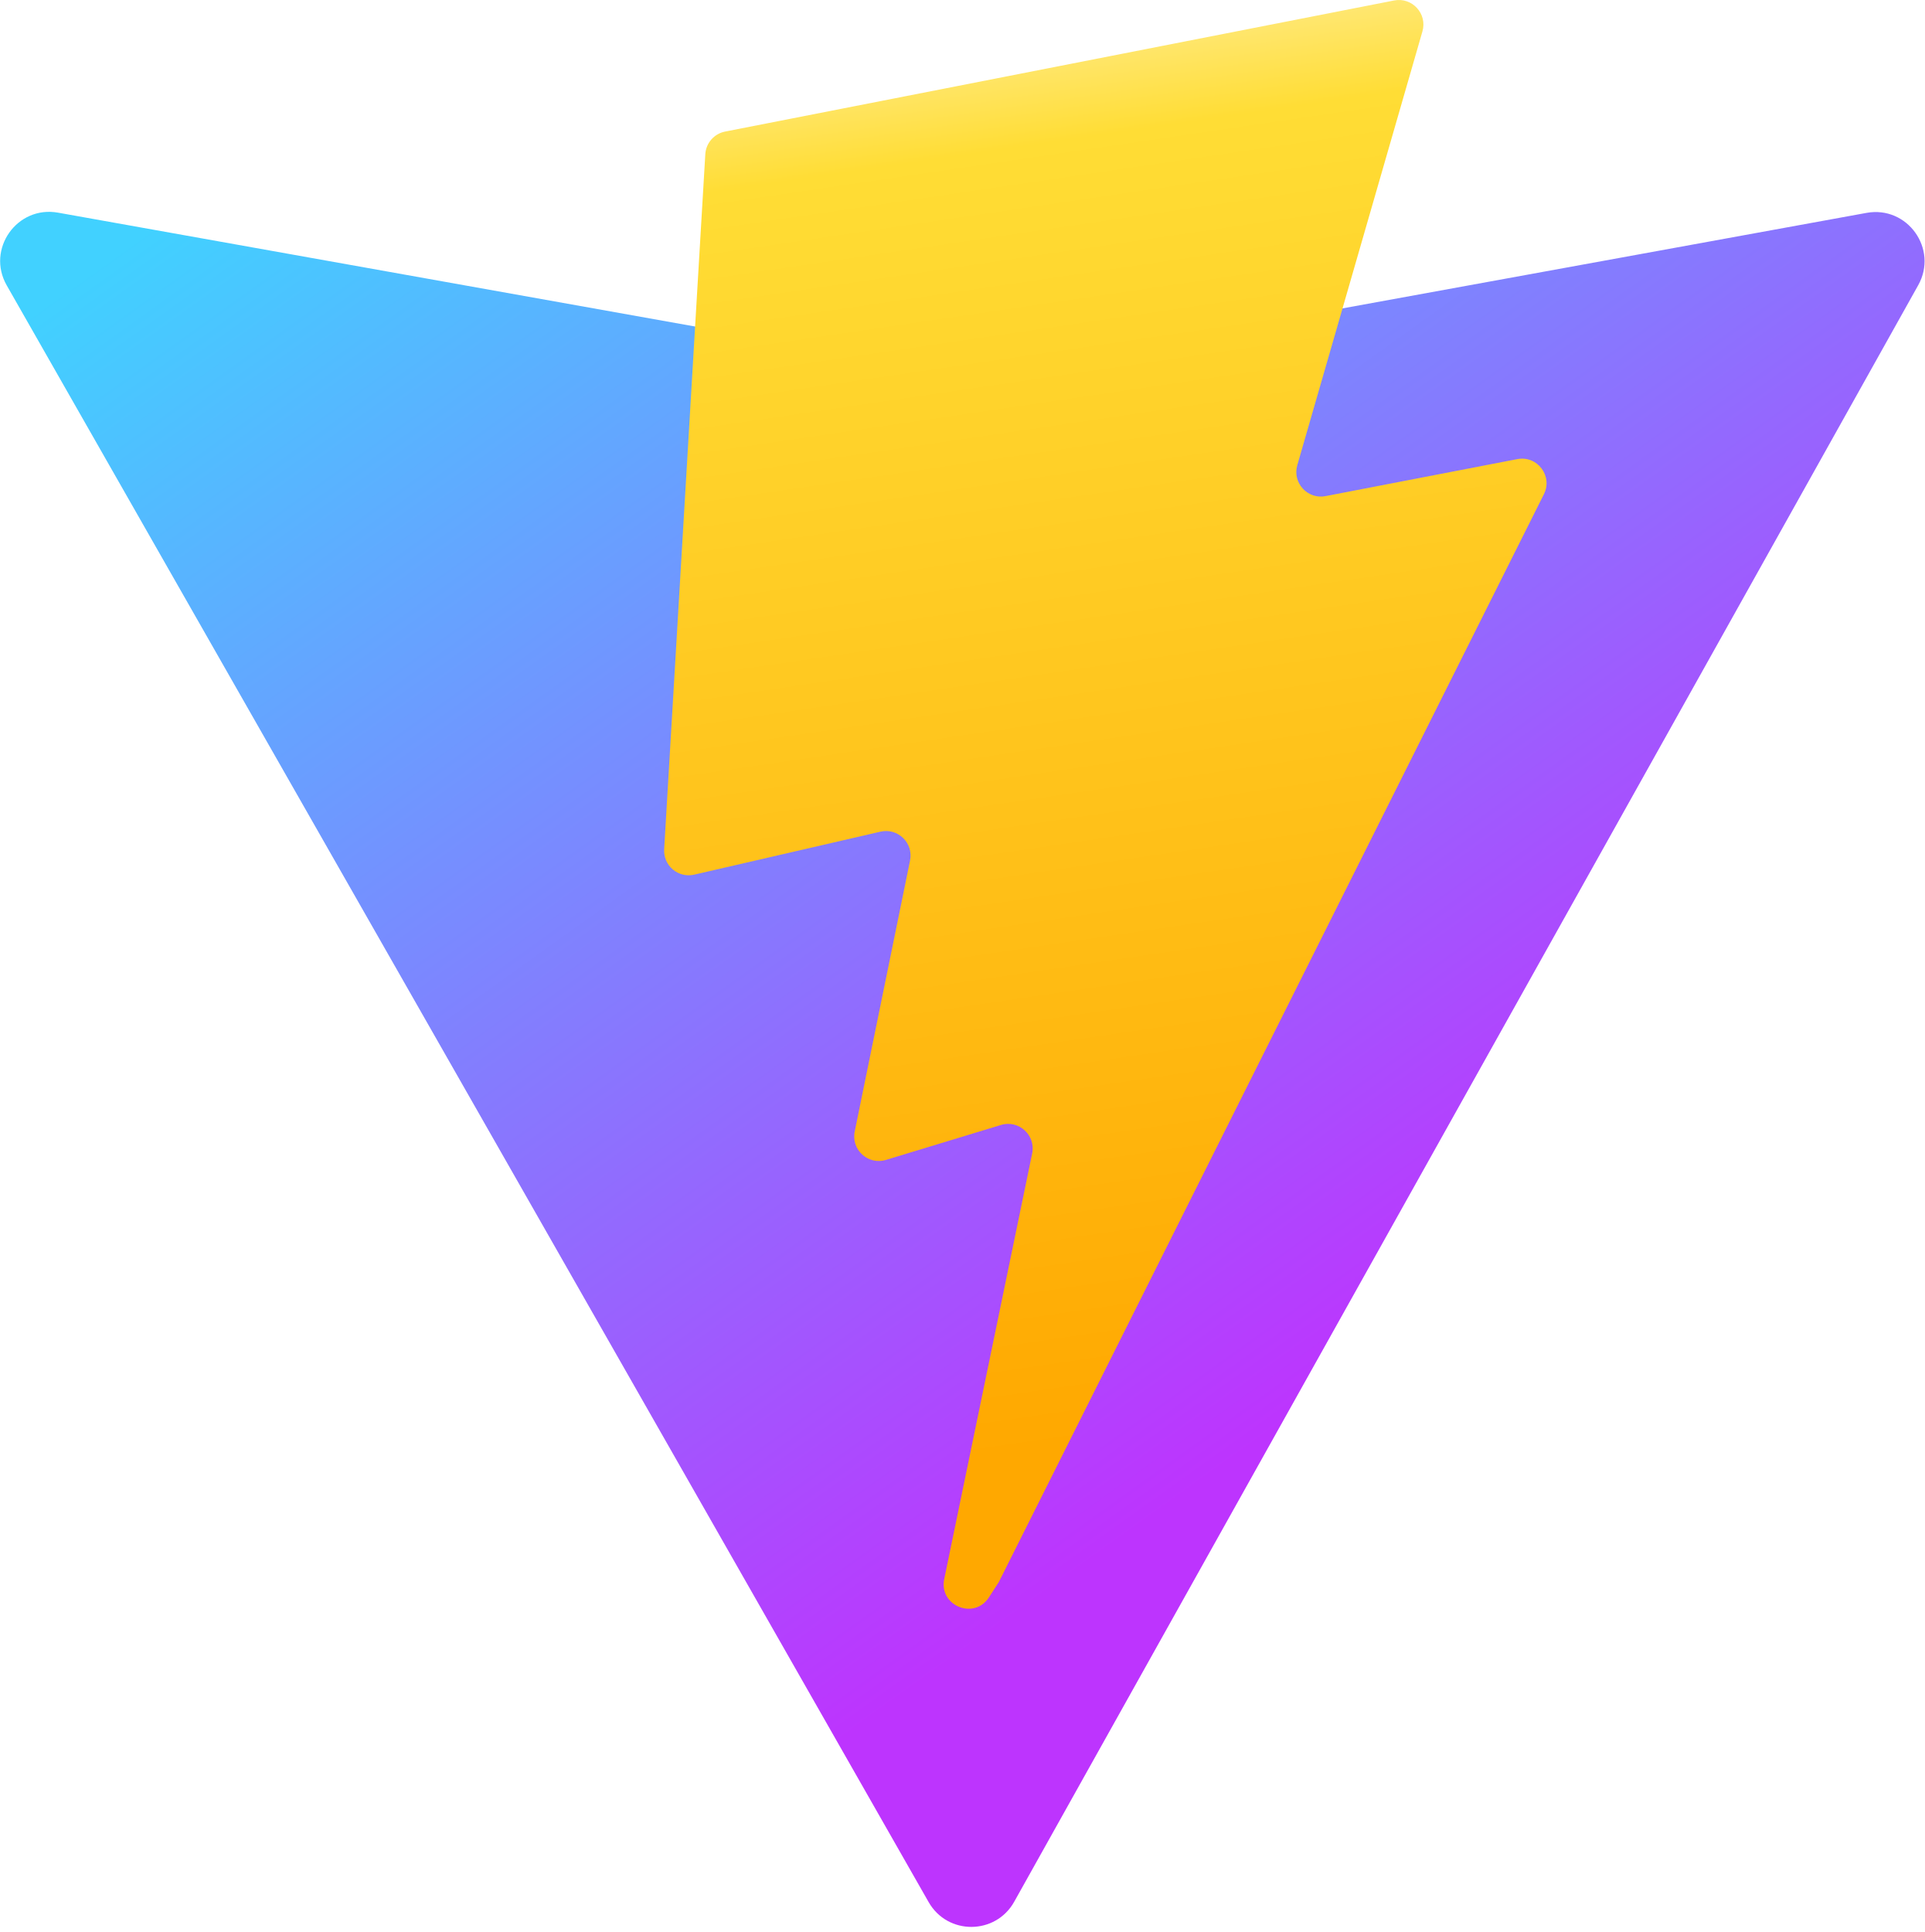
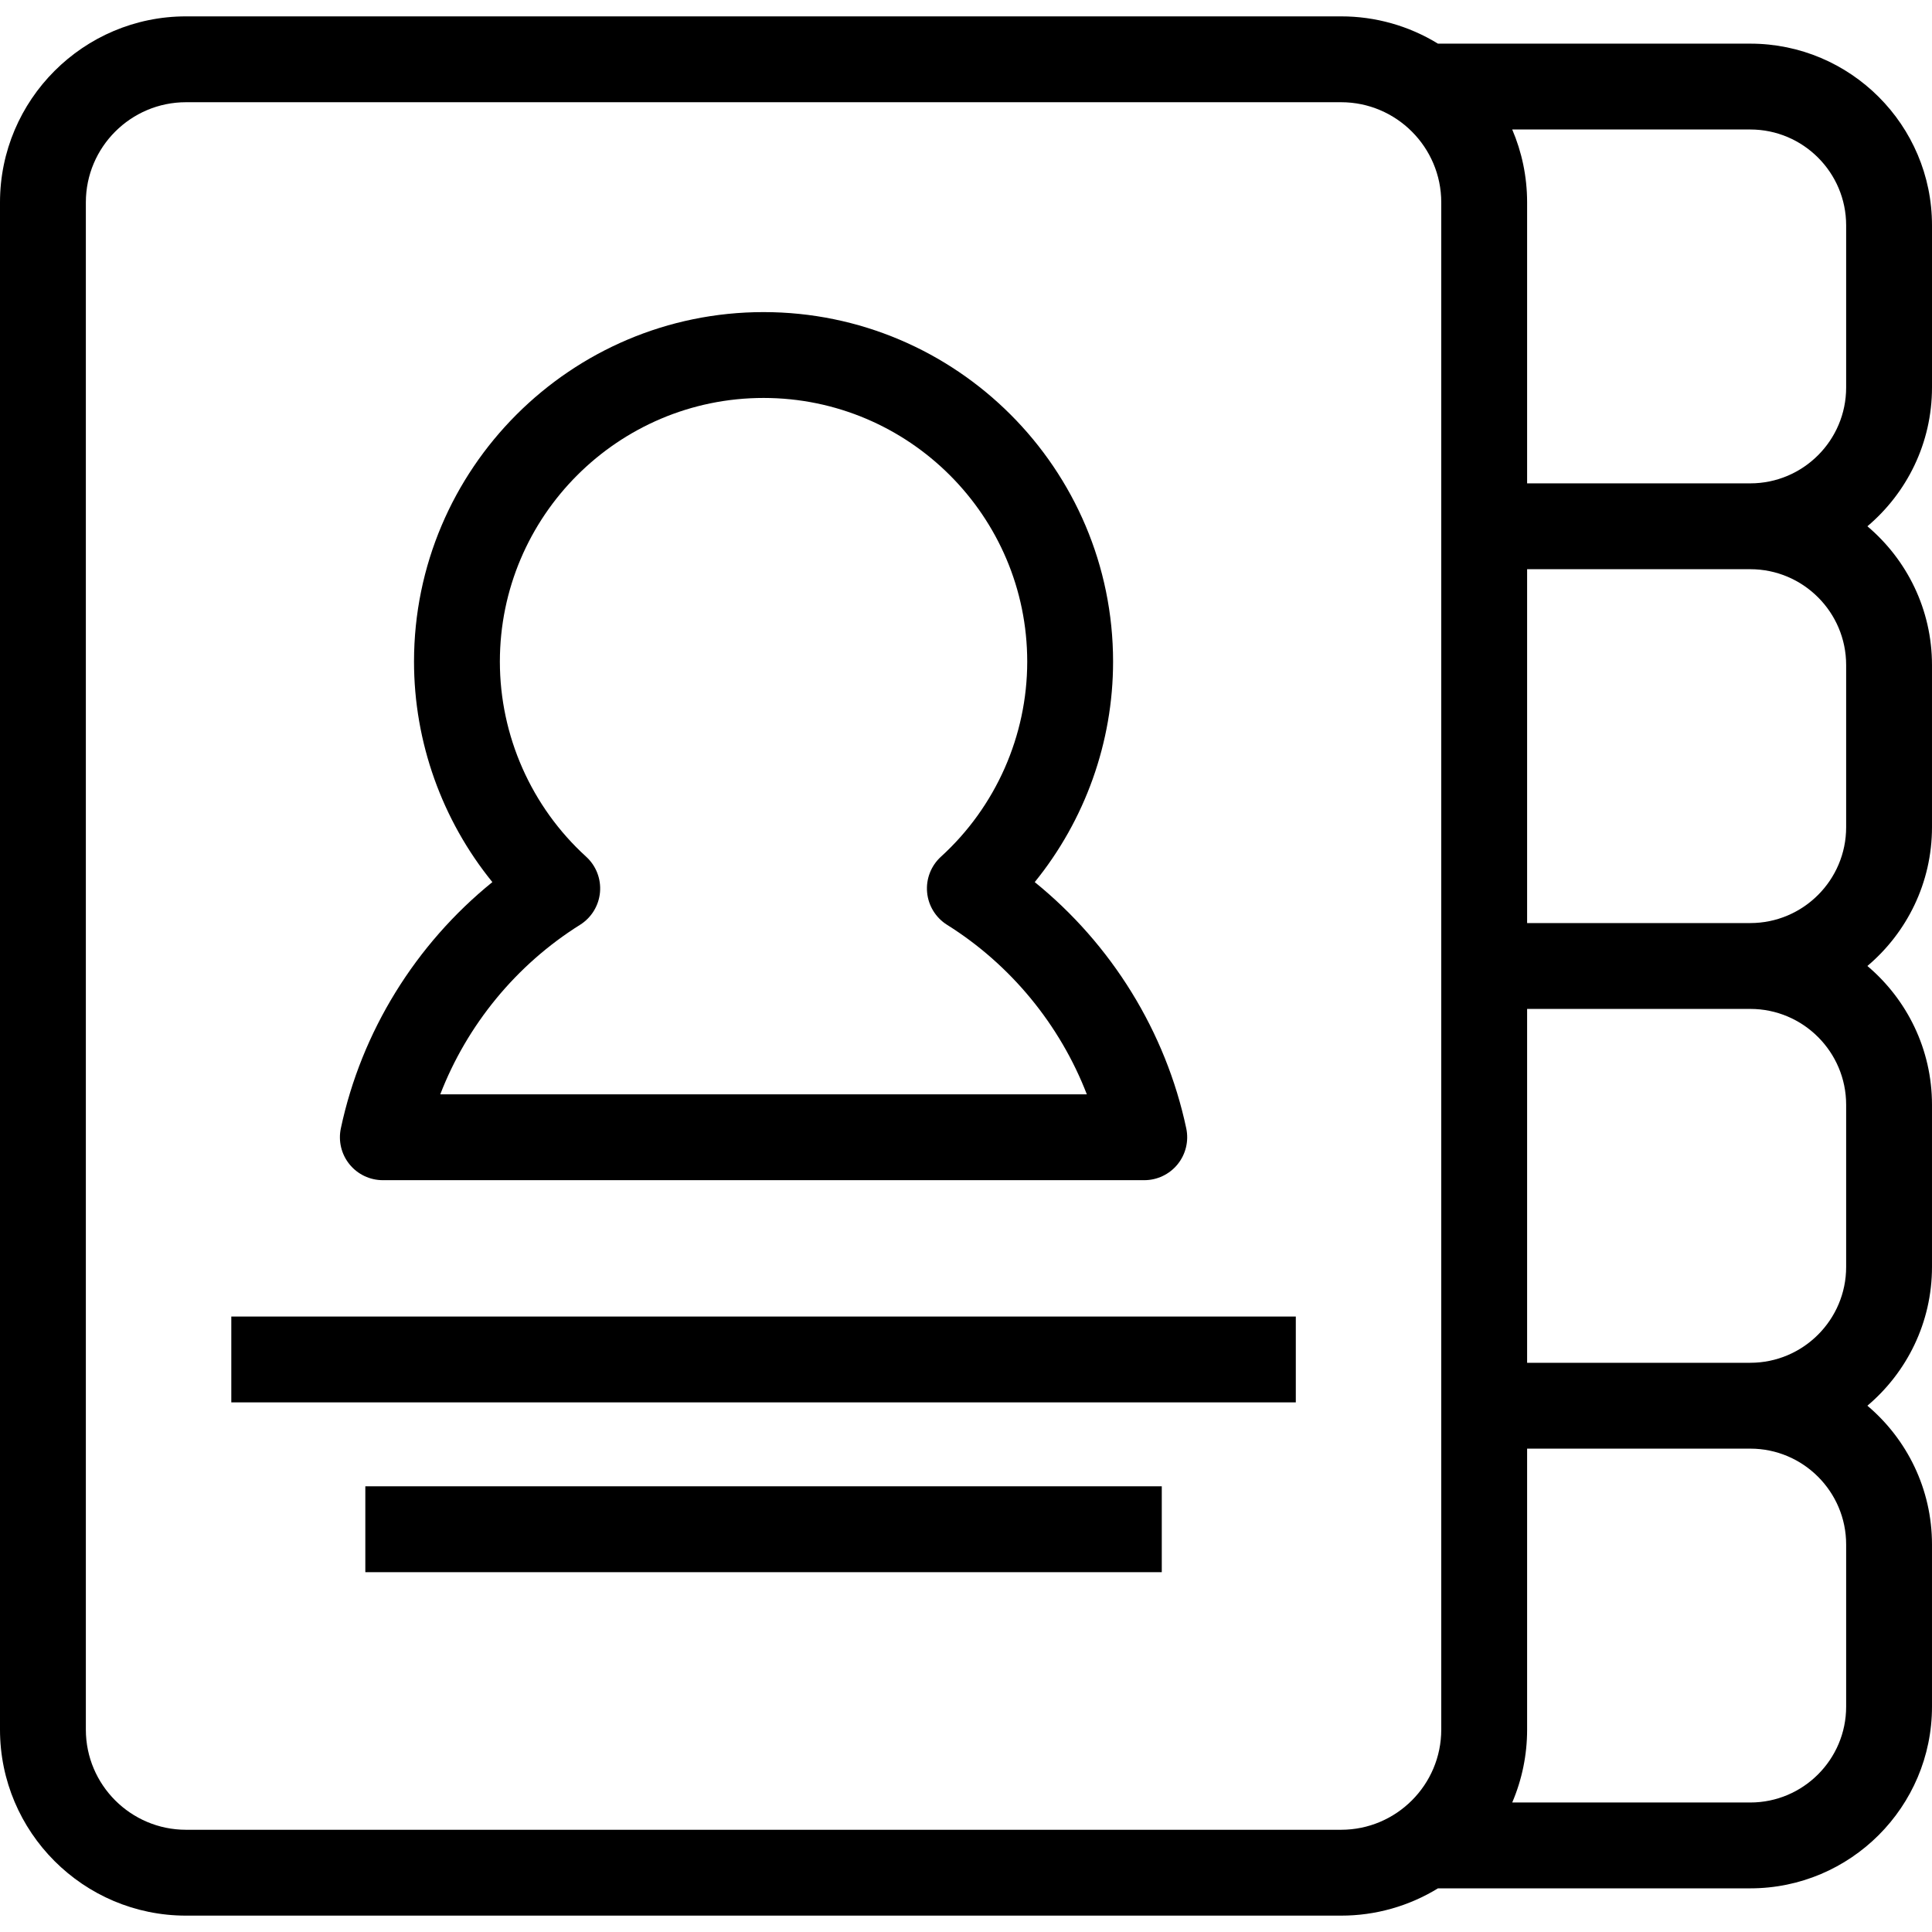
- <svg xmlns="http://www.w3.org/2000/svg" aria-hidden="true" role="img" class="iconify iconify--logos" width="31.88" height="32" preserveAspectRatio="xMidYMid meet" viewBox="0 0 256 257">
-   <defs>
-     <linearGradient id="IconifyId1813088fe1fbc01fb466" x1="-.828%" x2="57.636%" y1="7.652%" y2="78.411%">
-       <stop offset="0%" stop-color="#41D1FF" />
-       <stop offset="100%" stop-color="#BD34FE" />
-     </linearGradient>
-     <linearGradient id="IconifyId1813088fe1fbc01fb467" x1="43.376%" x2="50.316%" y1="2.242%" y2="89.03%">
-       <stop offset="0%" stop-color="#FFEA83" />
-       <stop offset="8.333%" stop-color="#FFDD35" />
-       <stop offset="100%" stop-color="#FFA800" />
-     </linearGradient>
-   </defs>
-   <path fill="url(#IconifyId1813088fe1fbc01fb466)" d="M255.153 37.938L134.897 252.976c-2.483 4.44-8.862 4.466-11.382.048L.875 37.958c-2.746-4.814 1.371-10.646 6.827-9.67l120.385 21.517a6.537 6.537 0 0 0 2.322-.004l117.867-21.483c5.438-.991 9.574 4.796 6.877 9.62Z" />
-   <path fill="url(#IconifyId1813088fe1fbc01fb467)" d="M185.432.063L96.44 17.501a3.268 3.268 0 0 0-2.634 3.014l-5.474 92.456a3.268 3.268 0 0 0 3.997 3.378l24.777-5.718c2.318-.535 4.413 1.507 3.936 3.838l-7.361 36.047c-.495 2.426 1.782 4.5 4.151 3.78l15.304-4.649c2.372-.72 4.652 1.36 4.15 3.788l-11.698 56.621c-.732 3.542 3.979 5.473 5.943 2.437l1.313-2.028l72.516-144.72c1.215-2.423-.88-5.186-3.54-4.672l-25.505 4.922c-2.396.462-4.435-1.77-3.759-4.114l16.646-57.705c.677-2.35-1.37-4.583-3.769-4.113Z" />
+ <svg xmlns="http://www.w3.org/2000/svg" viewBox="0 0 337.559 337.559" xml:space="preserve">
+   <path d="M337.559 67.704v-28.33c0-17.506-14.242-31.748-31.748-31.748h-54.572a32.297 32.297 0 0 0-16.922-4.765H32.5C14.58 2.86 0 17.44 0 35.36v266.838c0 17.921 14.58 32.5 32.5 32.5h201.816a32.3 32.3 0 0 0 16.925-4.767h54.569c17.506 0 31.748-14.242 31.748-31.748v-28.33c0-9.715-4.391-18.42-11.287-24.248 6.896-5.828 11.287-14.533 11.287-24.248v-28.331c0-9.715-4.391-18.42-11.287-24.248 6.896-5.828 11.287-14.533 11.287-24.248V116.2c0-9.715-4.391-18.42-11.287-24.248 6.897-5.829 11.288-14.534 11.288-24.248zm-85.743 234.494c0 9.649-7.851 17.5-17.5 17.5H32.5c-9.649 0-17.5-7.851-17.5-17.5V35.36c0-9.649 7.851-17.5 17.5-17.5h201.816c9.649 0 17.5 7.851 17.5 17.5v266.838zm70.743-4.014c0 9.235-7.513 16.748-16.748 16.748h-41.595a32.306 32.306 0 0 0 2.601-12.733v-49.093h38.994c9.235 0 16.748 7.513 16.748 16.748v28.33zm0-76.827c0 9.235-7.513 16.748-16.748 16.748h-38.994v-61.827h38.994c9.235 0 16.748 7.513 16.748 16.748v28.331zm0-76.827c0 9.235-7.513 16.748-16.748 16.748h-38.994V99.451h38.994c9.235 0 16.748 7.513 16.748 16.748v28.331zm0-76.826c0 9.235-7.513 16.748-16.748 16.748h-38.994V35.36c0-4.518-.929-8.822-2.602-12.735h41.596c9.235 0 16.748 7.513 16.748 16.748v28.331z" />
+   <path d="M40.413 230.024h185.991v15H40.413zM66.891 206.201h133.035a7.499 7.499 0 0 0 7.336-9.059c-3.595-16.907-13.071-32.176-26.474-43.02 8.782-10.818 13.689-24.438 13.689-38.522 0-33.674-27.396-61.07-61.07-61.07s-61.07 27.396-61.07 61.07c0 14.084 4.908 27.704 13.689 38.522-13.402 10.844-22.878 26.112-26.472 43.02a7.497 7.497 0 0 0 7.337 9.059zm34.452-44.617a7.499 7.499 0 0 0 1.066-11.903c-9.579-8.718-15.072-21.14-15.072-34.081 0-25.403 20.667-46.07 46.07-46.07s46.07 20.667 46.07 46.07c0 12.941-5.494 25.363-15.072 34.081a7.501 7.501 0 0 0 1.066 11.903c11.154 6.989 19.735 17.49 24.42 29.618H76.923c4.685-12.128 13.266-22.631 24.42-29.618zM63.83 259.688h139.156v15H63.83z" />
</svg>
